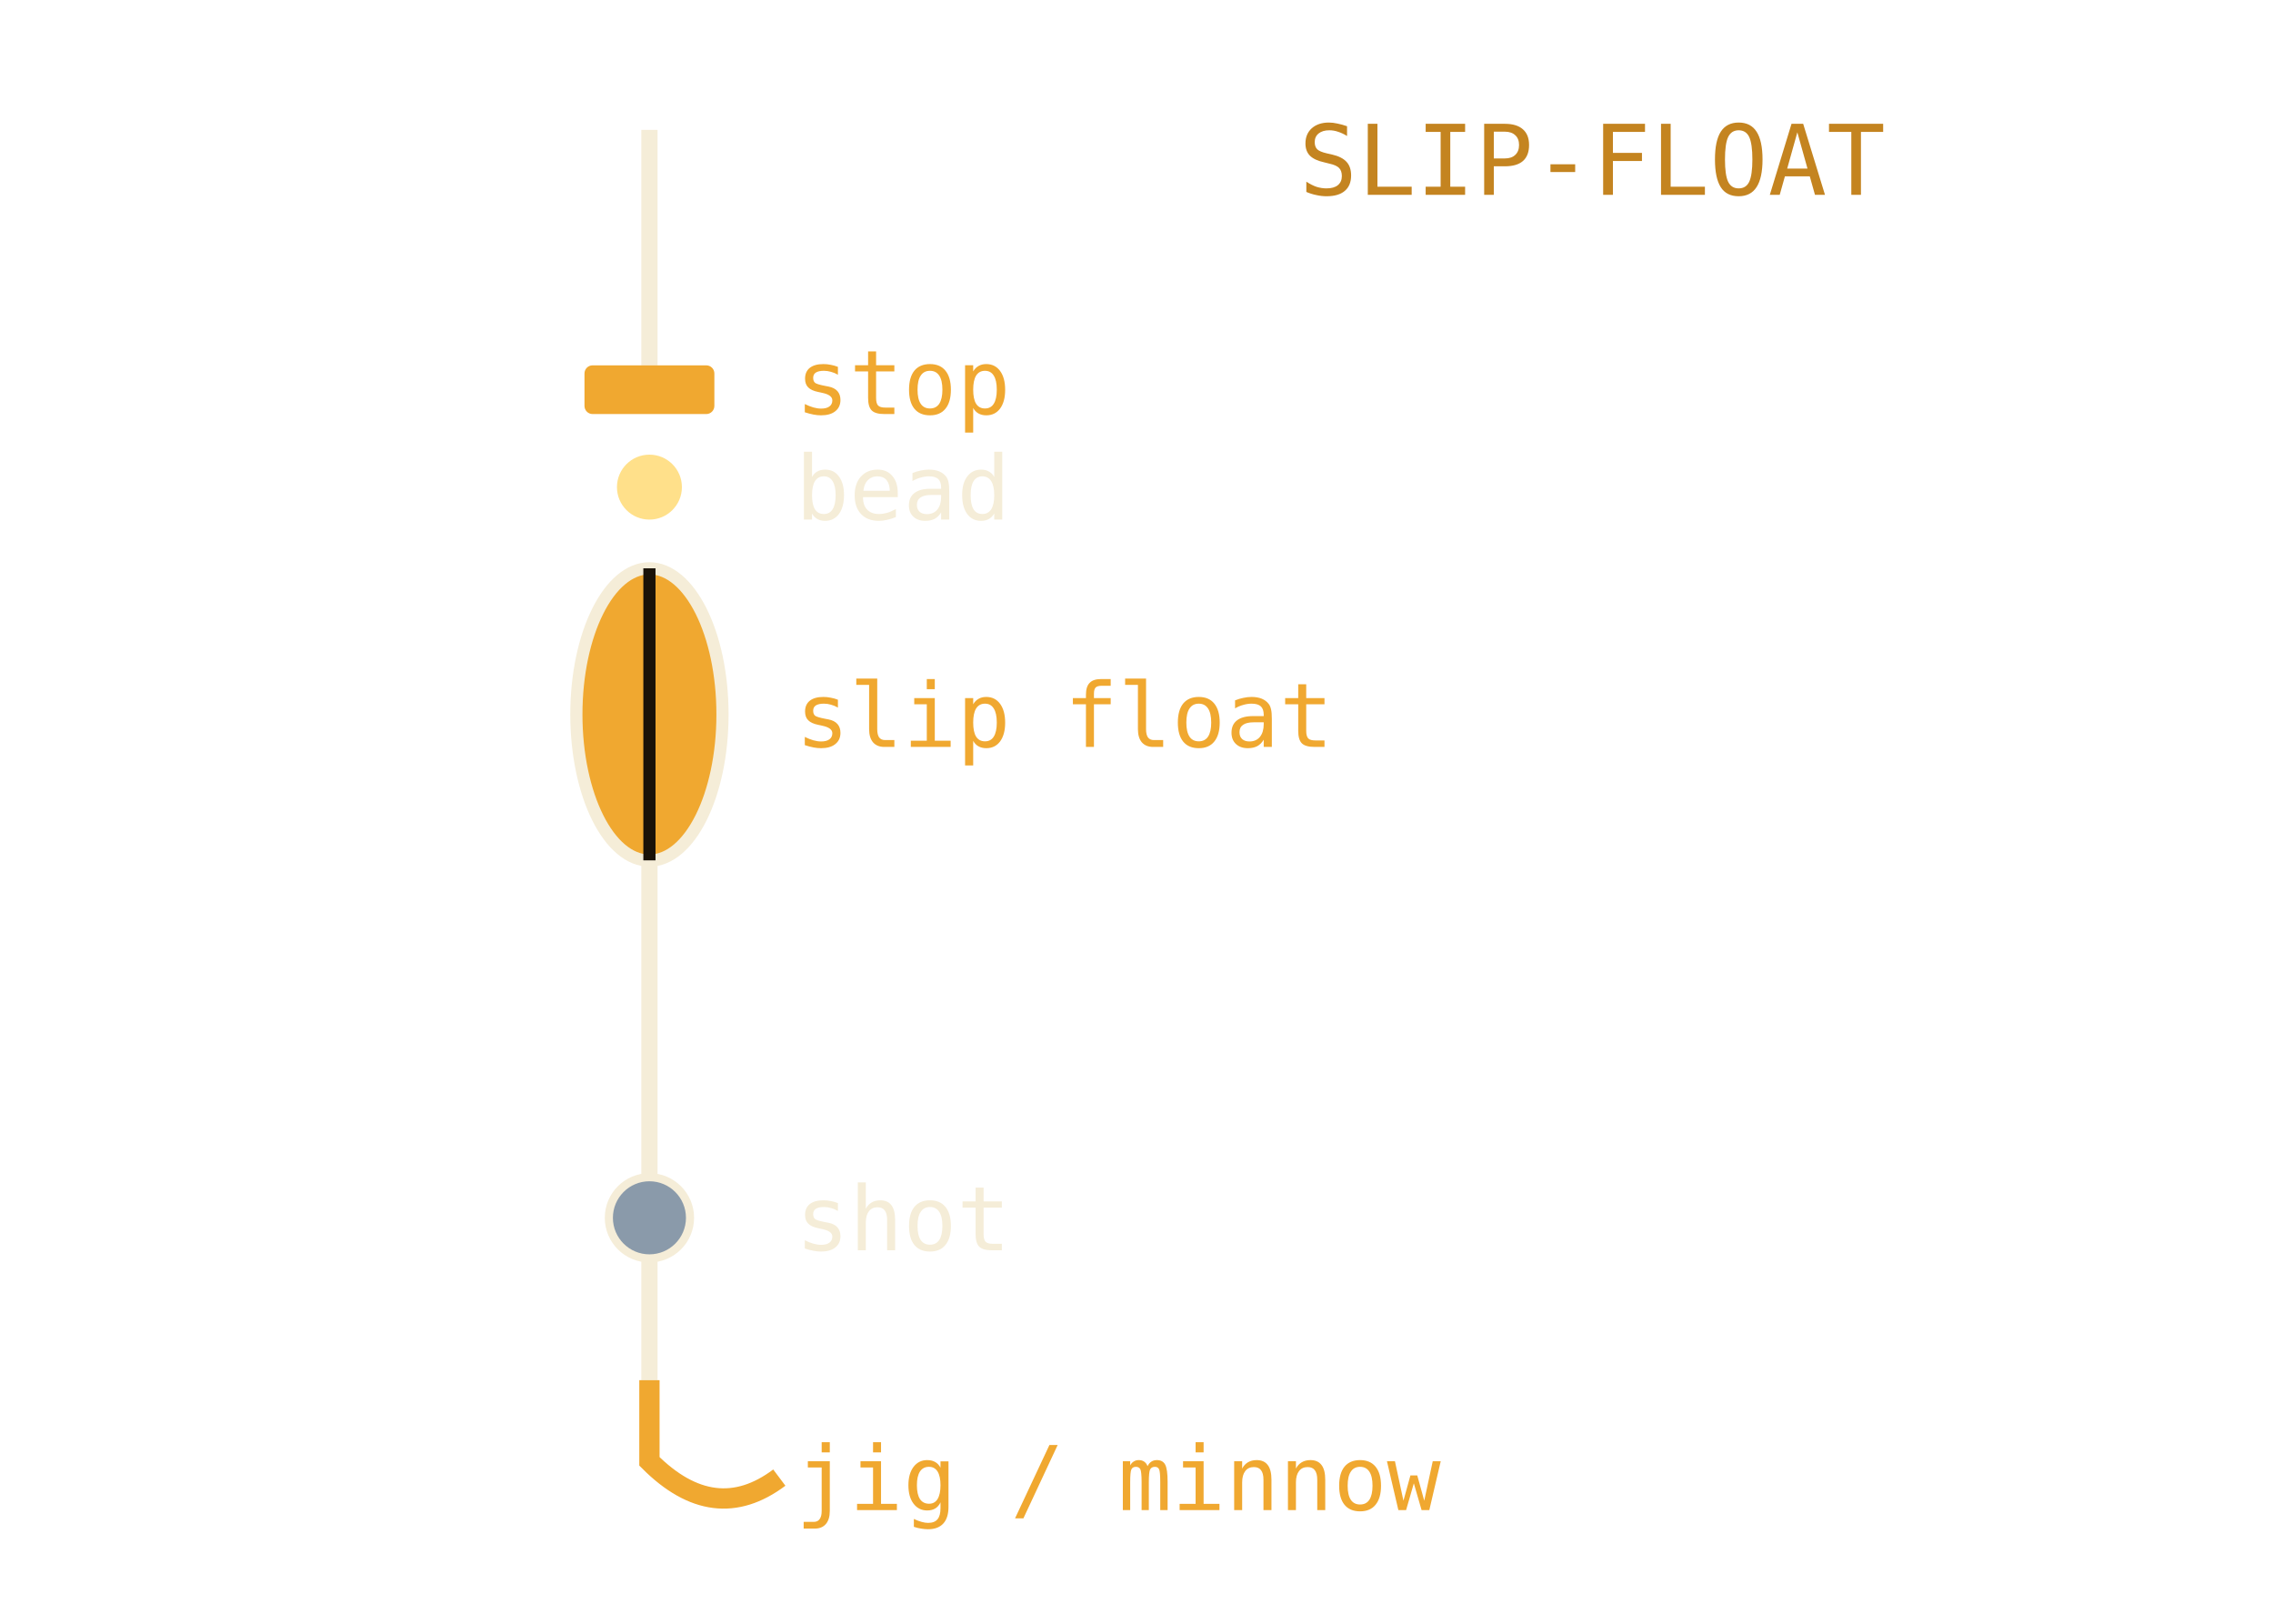
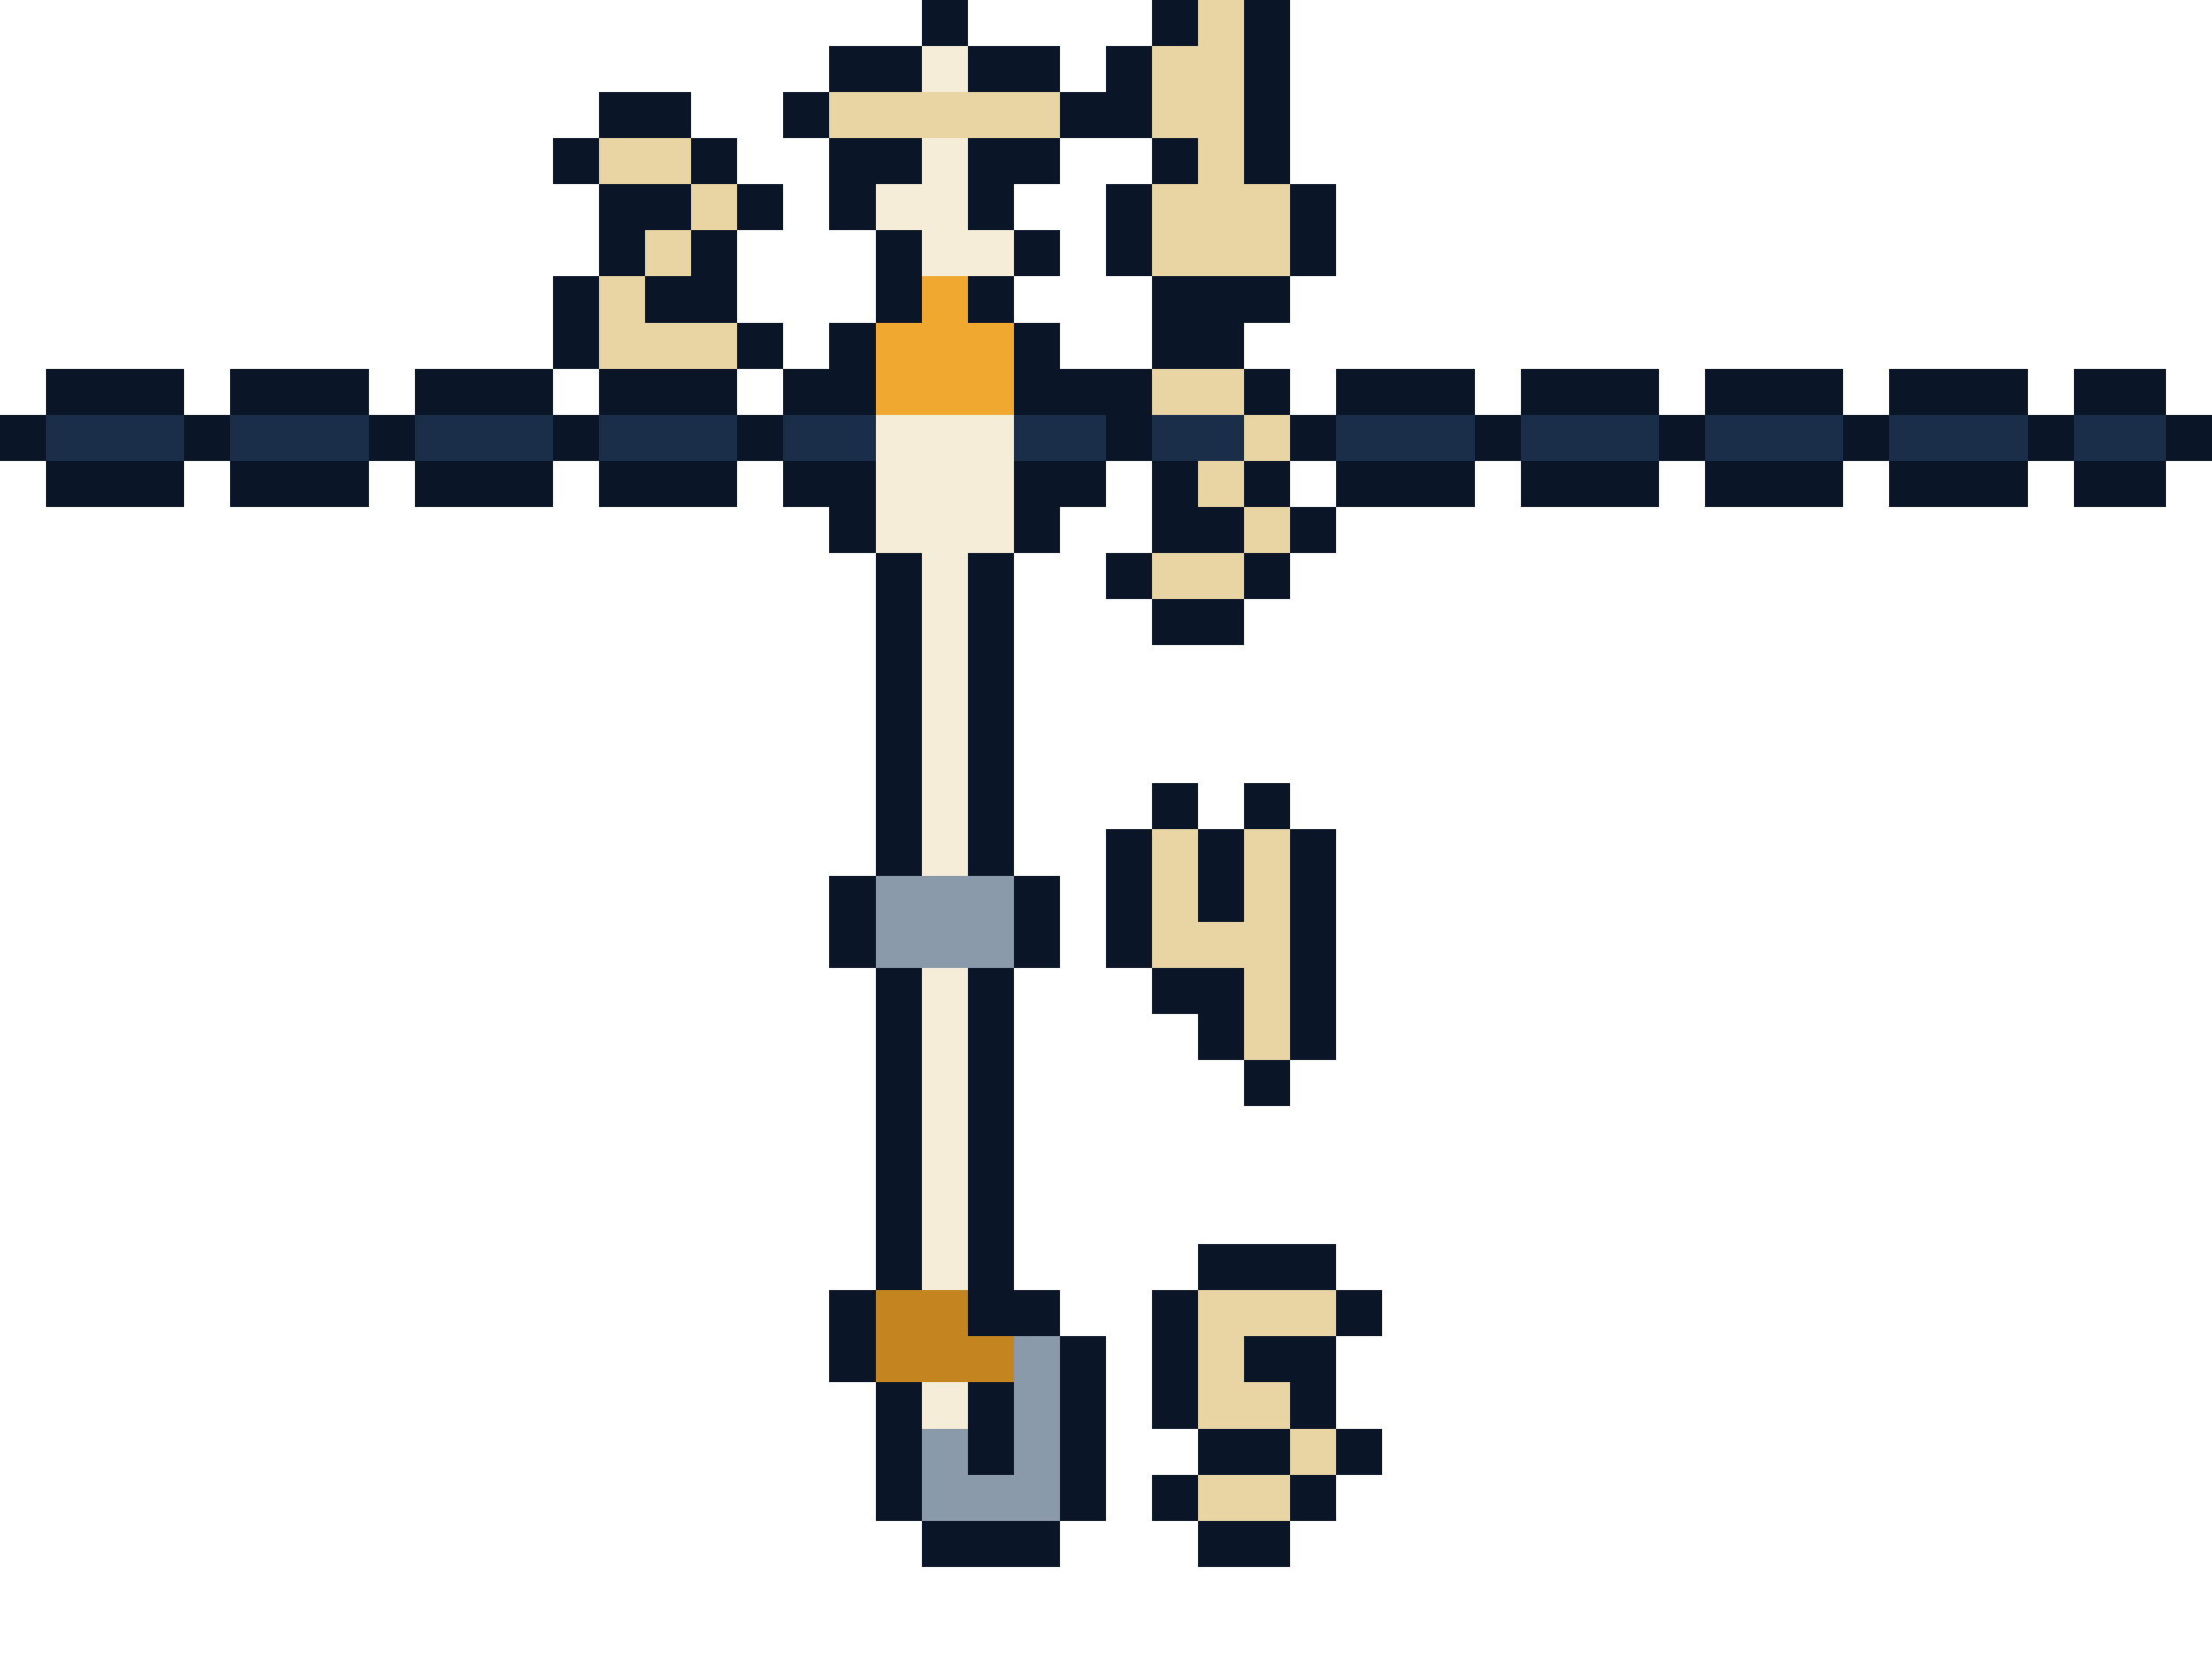
- <svg xmlns="http://www.w3.org/2000/svg" viewBox="0 0 280 200" role="img" aria-labelledby="t d">
-   <rect width="280" height="200" fill="none" />
-   <line x1="80" y1="16" x2="80" y2="45" stroke="#f5edd8" stroke-width="2" />
-   <rect x="72" y="45" width="16" height="6" rx="1" fill="#f0a830" />
-   <text x="98" y="51" fill="#f0a830" font-family="monospace" font-size="11">stop</text>
-   <circle cx="80" cy="60" r="4" fill="#ffe08a" />
-   <text x="98" y="64" fill="#f5edd8" font-family="monospace" font-size="11">bead</text>
-   <ellipse cx="80" cy="88" rx="9" ry="18" fill="#f0a830" stroke="#f5edd8" stroke-width="1.5" />
-   <line x1="80" y1="70" x2="80" y2="106" stroke="#1a1208" stroke-width="1.5" />
-   <text x="98" y="92" fill="#f0a830" font-family="monospace" font-size="11">slip float</text>
-   <line x1="80" y1="106" x2="80" y2="145" stroke="#f5edd8" stroke-width="2" />
-   <circle cx="80" cy="150" r="5" fill="#8a9aaa" stroke="#f5edd8" stroke-width="1" />
-   <text x="98" y="154" fill="#f5edd8" font-family="monospace" font-size="11">shot</text>
-   <line x1="80" y1="155" x2="80" y2="170" stroke="#f5edd8" stroke-width="2" />
-   <path d="M80 170 L80 180 Q88 188 96 182" fill="none" stroke="#f0a830" stroke-width="2.5" />
-   <text x="98" y="186" fill="#f0a830" font-family="monospace" font-size="11">jig / minnow</text>
-   <text x="160" y="24" fill="#c48420" font-family="monospace" font-size="12">SLIP-FLOAT</text>
+ <svg xmlns="http://www.w3.org/2000/svg" viewBox="0 0 48 36" width="48" height="36" shape-rendering="crispEdges" role="img" aria-label="">
+   <path fill="#0a1628" d="M20 0h1v1h-1zM25 0h1v1h-1zM27 0h1v4h-1zM18 1h2v1h-2zM21 1h2v1h-2zM24 1h1v1h-1zM13 2h2v1h-2zM17 2h1v1h-1zM23 2h2v1h-2zM12 3h1v1h-1zM15 3h1v1h-1zM18 3h2v1h-2zM21 3h2v1h-2zM25 3h1v1h-1zM13 4h2v1h-2zM16 4h1v1h-1zM18 4h1v1h-1zM21 4h1v1h-1zM24 4h1v2h-1zM28 4h1v2h-1zM13 5h1v1h-1zM15 5h1v1h-1zM19 5h1v2h-1zM22 5h1v1h-1zM12 6h1v2h-1zM14 6h2v1h-2zM21 6h1v1h-1zM25 6h3v1h-3zM16 7h1v1h-1zM18 7h1v1h-1zM22 7h1v1h-1zM25 7h2v1h-2zM1 8h3v1h-3zM5 8h3v1h-3zM9 8h3v1h-3zM13 8h3v1h-3zM17 8h2v1h-2zM22 8h3v1h-3zM27 8h1v1h-1zM29 8h3v1h-3zM33 8h3v1h-3zM37 8h3v1h-3zM41 8h3v1h-3zM45 8h2v1h-2zM0 9h1v1h-1zM4 9h1v1h-1zM8 9h1v1h-1zM12 9h1v1h-1zM16 9h1v1h-1zM24 9h1v1h-1zM28 9h1v1h-1zM32 9h1v1h-1zM36 9h1v1h-1zM40 9h1v1h-1zM44 9h1v1h-1zM47 9h1v1h-1zM1 10h3v1h-3zM5 10h3v1h-3zM9 10h3v1h-3zM13 10h3v1h-3zM17 10h2v1h-2zM22 10h2v1h-2zM25 10h1v1h-1zM27 10h1v1h-1zM29 10h3v1h-3zM33 10h3v1h-3zM37 10h3v1h-3zM41 10h3v1h-3zM45 10h2v1h-2zM18 11h1v1h-1zM22 11h1v1h-1zM25 11h2v1h-2zM28 11h1v1h-1zM19 12h1v7h-1zM21 12h1v7h-1zM24 12h1v1h-1zM27 12h1v1h-1zM25 13h2v1h-2zM25 17h1v1h-1zM27 17h1v1h-1zM24 18h1v3h-1zM26 18h1v2h-1zM28 18h1v5h-1zM18 19h1v2h-1zM22 19h1v2h-1zM19 21h1v7h-1zM21 21h1v7h-1zM25 21h2v1h-2zM26 22h1v1h-1zM27 23h1v1h-1zM26 27h3v1h-3zM18 28h1v2h-1zM21 28h2v1h-2zM25 28h1v3h-1zM29 28h1v1h-1zM23 29h1v4h-1zM27 29h2v1h-2zM19 30h1v3h-1zM21 30h1v2h-1zM28 30h1v1h-1zM26 31h2v1h-2zM29 31h1v1h-1zM25 32h1v1h-1zM28 32h1v1h-1zM20 33h3v1h-3zM26 33h2v1h-2z" />
+   <path fill="#e8d5a3" d="M26 0h1v1h-1zM25 1h2v2h-2zM18 2h5v1h-5zM13 3h2v1h-2zM26 3h1v1h-1zM15 4h1v1h-1zM25 4h3v2h-3zM14 5h1v1h-1zM13 6h1v1h-1zM13 7h3v1h-3zM25 8h2v1h-2zM27 9h1v1h-1zM26 10h1v1h-1zM27 11h1v1h-1zM25 12h2v1h-2zM25 18h1v2h-1zM27 18h1v2h-1zM25 20h3v1h-3zM27 21h1v2h-1zM26 28h3v1h-3zM26 29h1v1h-1zM26 30h2v1h-2zM28 31h1v1h-1zM26 32h2v1h-2z" />
+   <path fill="#f5edd8" d="M20 1h1v1h-1zM20 3h1v1h-1zM19 4h2v1h-2zM20 5h2v1h-2zM19 9h3v3h-3zM20 12h1v7h-1zM20 21h1v7h-1zM20 30h1v1h-1z" />
+   <path fill="#f0a830" d="M20 6h1v1h-1zM19 7h3v2h-3z" />
+   <path fill="#1a2e4a" d="M1 9h3v1h-3zM5 9h3v1h-3zM9 9h3v1h-3zM13 9h3v1h-3zM17 9h2v1h-2zM22 9h2v1h-2zM25 9h2v1h-2zM29 9h3v1h-3zM33 9h3v1h-3zM37 9h3v1h-3zM41 9h3v1h-3zM45 9h2v1h-2z" />
+   <path fill="#8a9aaa" d="M19 19h3v2h-3zM22 29h1v3h-1zM20 31h1v1h-1zM20 32h3v1h-3z" />
+   <path fill="#c48420" d="M19 28h2v1h-2zM19 29h3v1h-3z" />
</svg>
